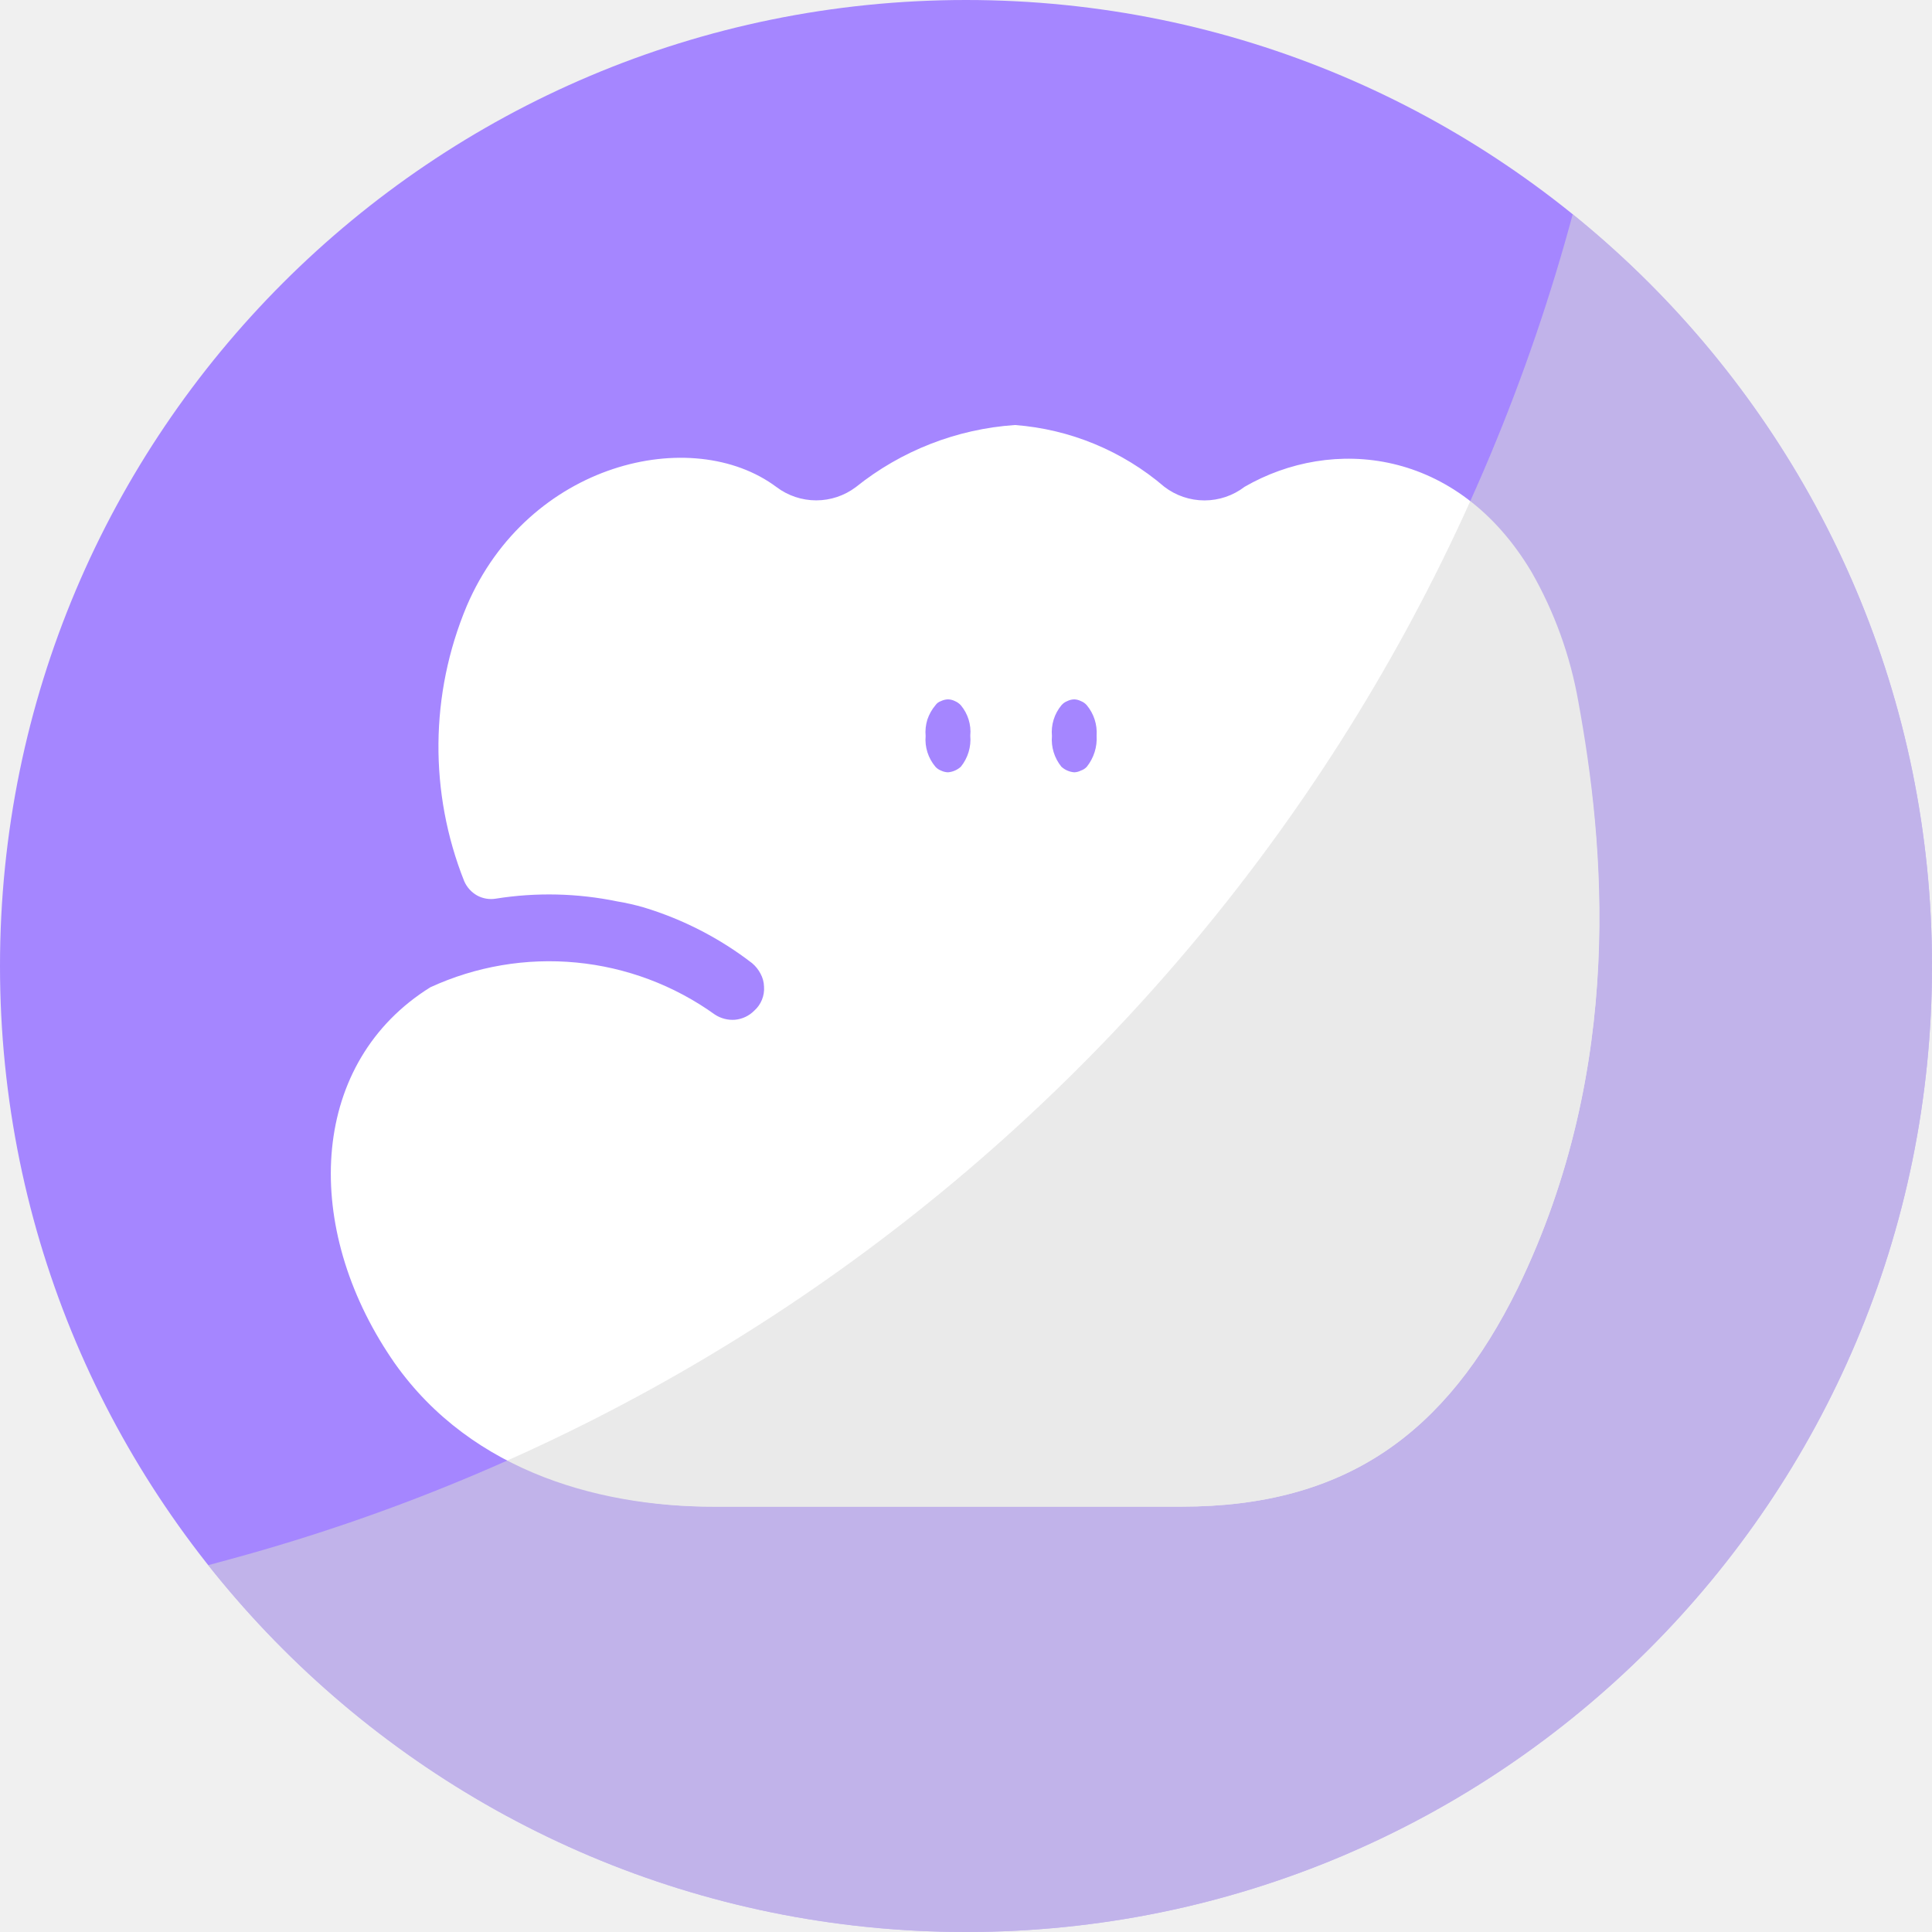
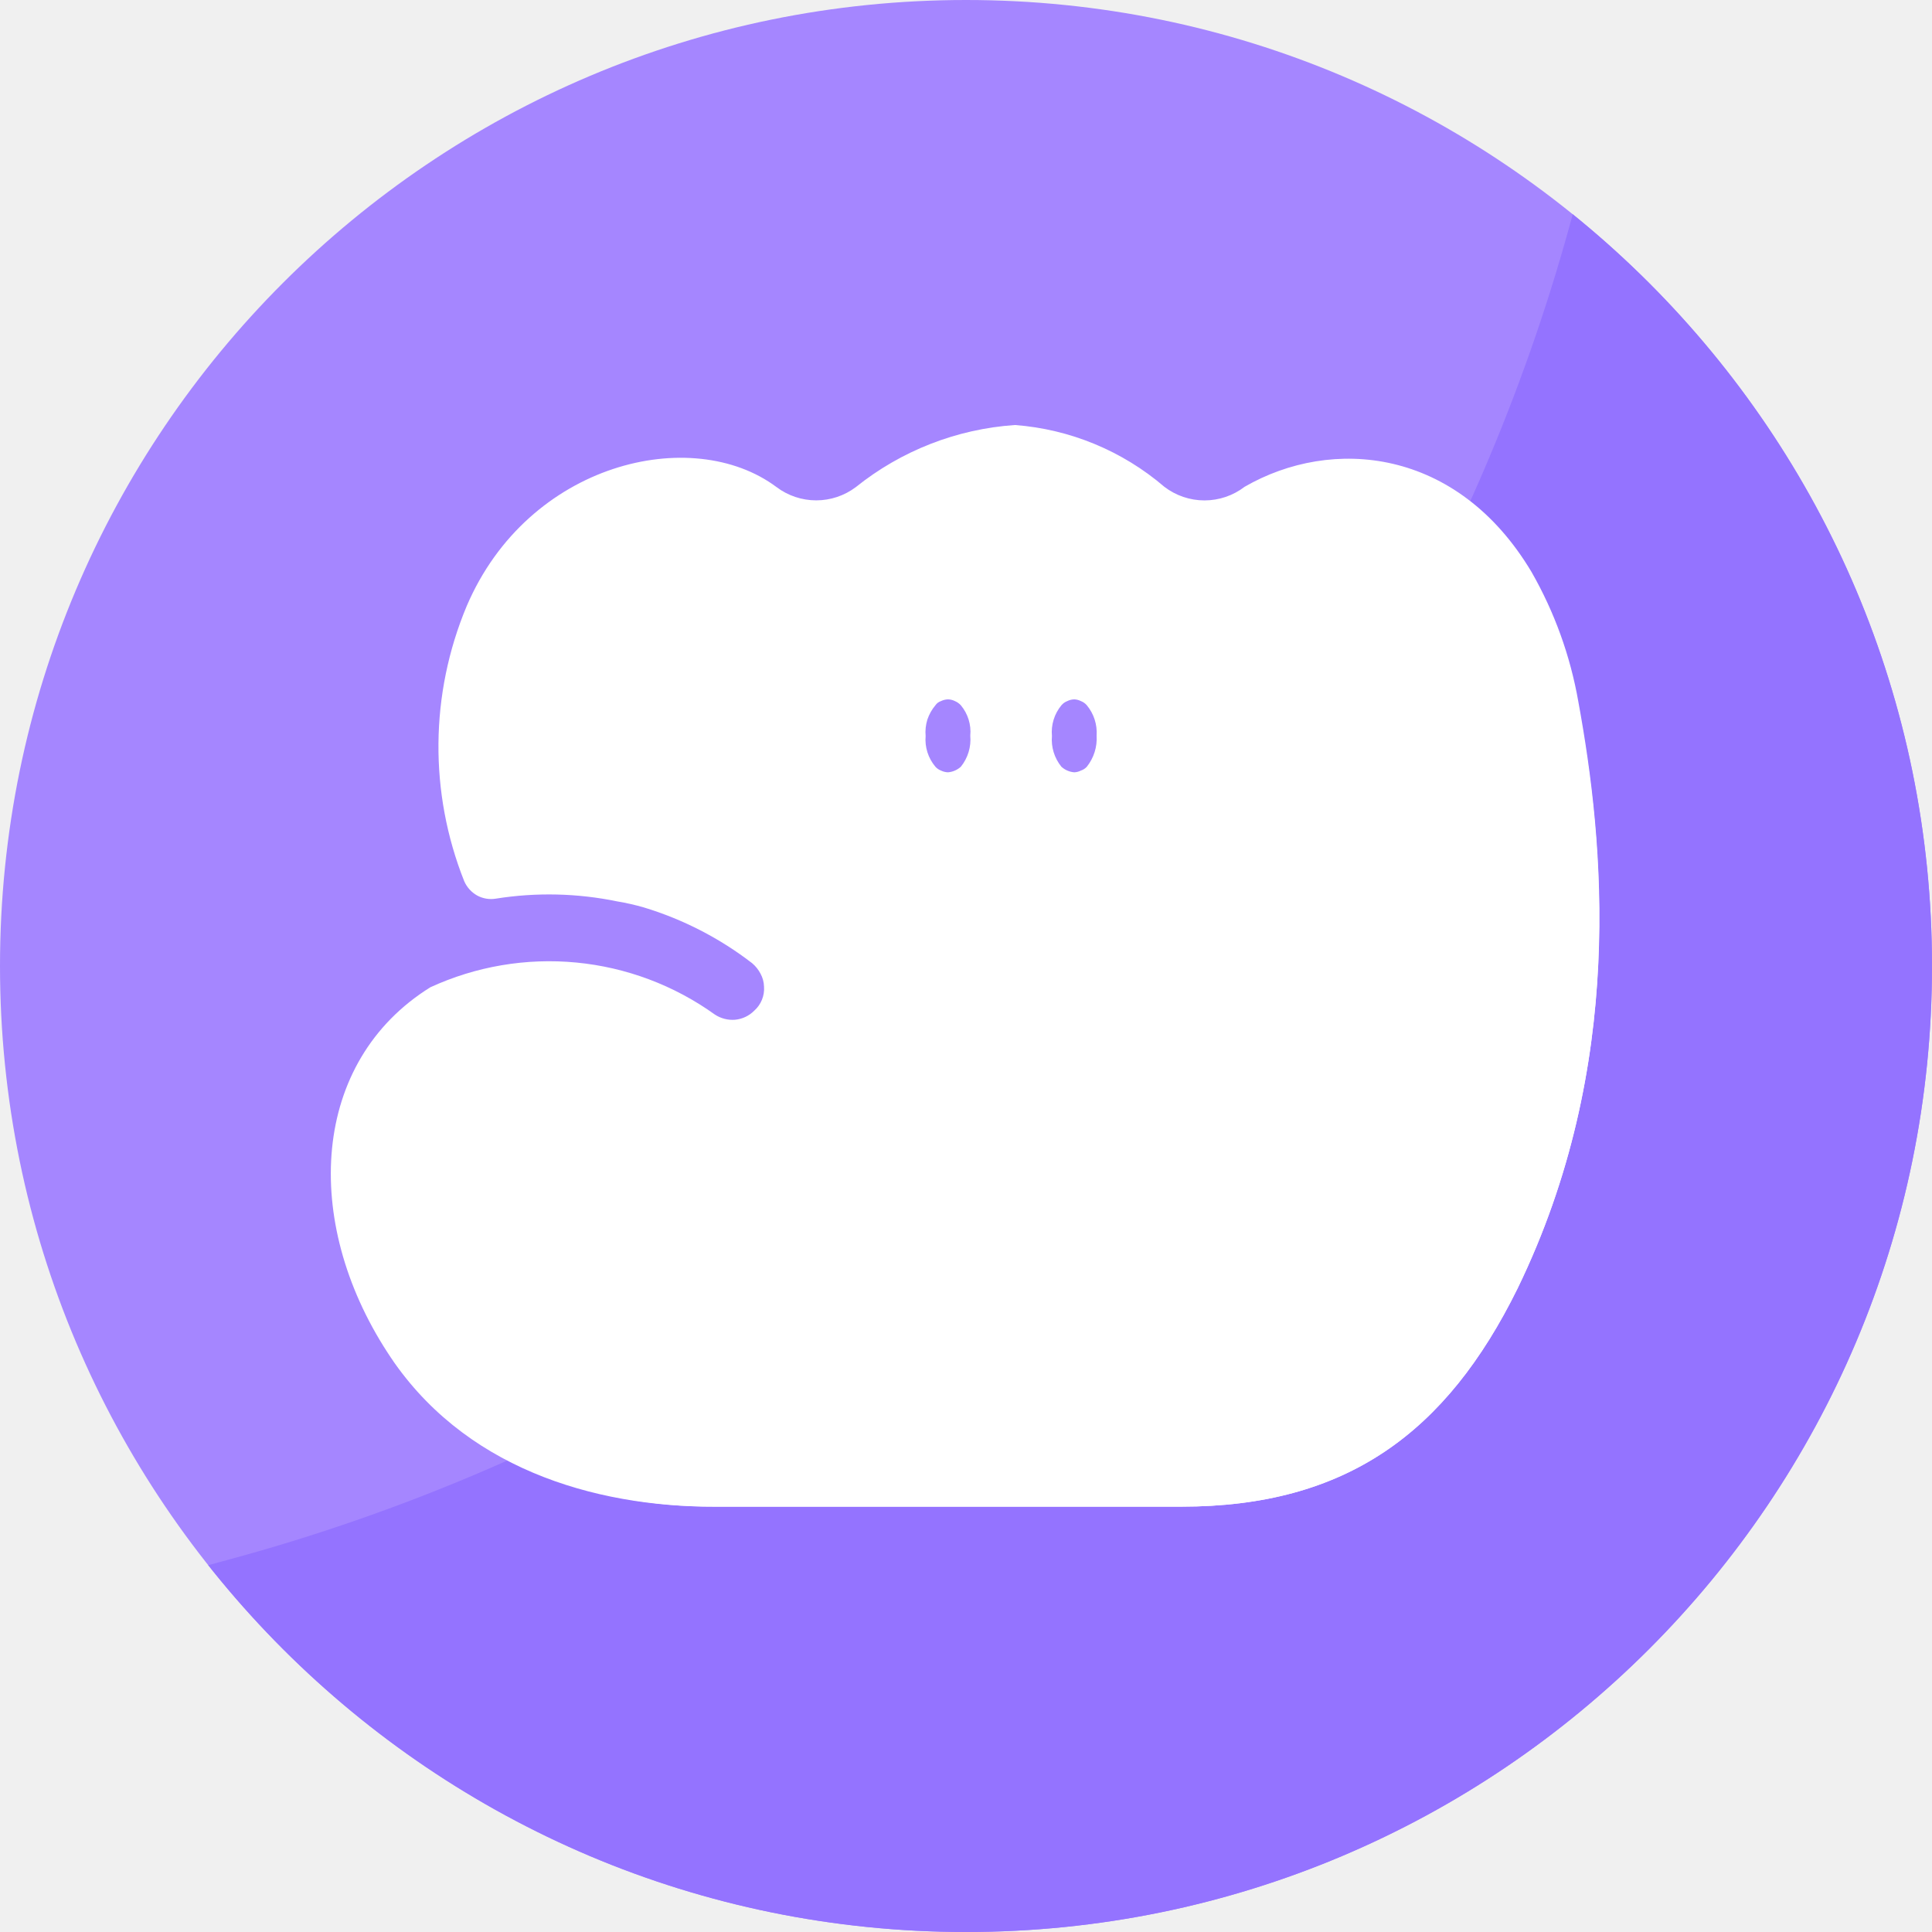
<svg xmlns="http://www.w3.org/2000/svg" width="79" height="79" viewBox="0 0 79 79" fill="none">
  <circle cx="39.5" cy="39.5" r="39.5" fill="#A586FF" />
-   <path fill-rule="evenodd" clip-rule="evenodd" d="M64.537 28.682C64.21 26.82 63.563 25.029 62.624 23.387C59.584 18.292 54.447 17.85 50.893 19.905C50.422 20.266 49.845 20.462 49.252 20.462C48.658 20.462 48.081 20.266 47.61 19.905C45.895 18.435 43.755 17.55 41.502 17.379C39.124 17.541 36.853 18.427 34.994 19.919C34.527 20.27 33.959 20.46 33.375 20.46C32.79 20.46 32.222 20.27 31.755 19.919C28.301 17.336 21.593 18.906 19.082 24.786C17.579 28.377 17.543 32.414 18.982 36.032C19.09 36.279 19.275 36.485 19.51 36.617C19.745 36.745 20.016 36.79 20.28 36.745C21.929 36.483 23.612 36.522 25.247 36.86C25.608 36.92 25.965 37.001 26.317 37.102C27.923 37.588 29.427 38.361 30.756 39.386C30.896 39.505 31.013 39.65 31.098 39.814C31.187 39.976 31.236 40.157 31.241 40.342C31.255 40.526 31.226 40.71 31.156 40.881C31.087 41.052 30.979 41.204 30.841 41.327C30.631 41.539 30.354 41.67 30.056 41.698C29.764 41.721 29.473 41.645 29.229 41.484C27.561 40.287 25.606 39.554 23.563 39.358C21.52 39.163 19.462 39.512 17.597 40.37C12.716 43.41 12.345 49.918 15.842 55.299C18.867 59.994 24.234 61.621 29.214 61.607H48.31C55.046 61.607 59.142 58.595 62.053 52.687C66.492 43.553 65.593 34.434 64.537 28.682ZM38.762 31.58C38.663 31.576 38.565 31.552 38.476 31.508C38.389 31.475 38.311 31.421 38.248 31.351C37.954 31.002 37.81 30.55 37.849 30.096C37.829 29.869 37.853 29.642 37.92 29.425C37.992 29.211 38.103 29.012 38.248 28.84C38.303 28.759 38.383 28.699 38.476 28.668C38.565 28.625 38.663 28.6 38.762 28.597C38.861 28.599 38.959 28.623 39.047 28.668C39.14 28.707 39.222 28.765 39.29 28.84C39.433 29.011 39.541 29.209 39.607 29.422C39.673 29.635 39.697 29.859 39.675 30.081C39.716 30.539 39.578 30.994 39.29 31.351C39.144 31.484 38.958 31.565 38.762 31.58ZM43.4 31.351C43.545 31.484 43.731 31.565 43.928 31.58C44.022 31.576 44.115 31.552 44.199 31.508C44.292 31.478 44.376 31.424 44.442 31.351C44.727 30.992 44.87 30.54 44.841 30.081C44.872 29.631 44.729 29.187 44.442 28.84C44.377 28.763 44.293 28.704 44.199 28.668C44.115 28.625 44.022 28.601 43.928 28.597C43.828 28.599 43.731 28.623 43.642 28.668C43.548 28.704 43.465 28.763 43.4 28.84C43.111 29.191 42.972 29.642 43.014 30.096C42.975 30.548 43.114 30.998 43.4 31.351Z" fill="white" />
-   <path d="M22.934 55.499L16.084 55.642C19.124 59.923 24.361 61.621 29.214 61.607H48.309C55.045 61.607 59.141 58.596 62.053 52.687C66.491 43.553 65.592 34.434 64.507 28.683C64.263 27.277 63.836 25.91 63.237 24.615L62.681 26.271C59.88 34.647 54.556 41.953 47.441 47.185C40.325 52.418 31.765 55.322 22.934 55.499Z" fill="white" />
  <mask id="mask0_982_39763" style="mask-type:alpha" maskUnits="userSpaceOnUse" x="0" y="0" width="79" height="79">
    <circle cx="39.5" cy="39.5" r="39.5" fill="#FF6E83" />
  </mask>
  <g mask="url(#mask0_982_39763)">
-     <path d="M3 65.5L9.44 63.749C37.185 56.207 58.535 34.016 65 6L79 8V79H26.5L3 65.5Z" fill="#D9D9D9" fill-opacity="0.55" style="mix-blend-mode:color-burn" />
+     <path d="M3 65.5L9.44 63.749C37.185 56.207 58.535 34.016 65 6L79 8V79H26.5L3 65.5Z" fill="#9473FF" />
  </g>
+   <path fill-rule="evenodd" clip-rule="evenodd" d="M64.537 28.682C64.21 26.82 63.563 25.029 62.624 23.387C59.584 18.292 54.447 17.85 50.893 19.905C50.422 20.266 49.845 20.462 49.252 20.462C48.658 20.462 48.081 20.266 47.61 19.905C45.895 18.435 43.755 17.55 41.502 17.379C39.124 17.541 36.853 18.427 34.994 19.919C34.527 20.27 33.959 20.46 33.375 20.46C32.79 20.46 32.222 20.27 31.755 19.919C28.301 17.336 21.593 18.906 19.082 24.786C17.579 28.377 17.543 32.414 18.982 36.032C19.09 36.279 19.275 36.485 19.51 36.617C19.745 36.745 20.016 36.79 20.28 36.745C21.929 36.483 23.612 36.522 25.247 36.86C25.608 36.92 25.965 37.001 26.317 37.102C27.923 37.588 29.427 38.361 30.756 39.386C30.896 39.505 31.013 39.65 31.098 39.814C31.187 39.976 31.236 40.157 31.241 40.342C31.255 40.526 31.226 40.71 31.156 40.881C31.087 41.052 30.979 41.204 30.841 41.327C30.631 41.539 30.354 41.67 30.056 41.698C29.764 41.721 29.473 41.645 29.229 41.484C27.561 40.287 25.606 39.554 23.563 39.358C21.52 39.163 19.462 39.512 17.597 40.37C12.716 43.41 12.345 49.918 15.842 55.299C18.867 59.994 24.234 61.621 29.214 61.607H48.31C55.046 61.607 59.142 58.595 62.053 52.687C66.492 43.553 65.593 34.434 64.537 28.682ZM38.762 31.58C38.663 31.576 38.565 31.552 38.476 31.508C38.389 31.475 38.311 31.421 38.248 31.351C37.954 31.002 37.81 30.55 37.849 30.096C37.829 29.869 37.853 29.642 37.92 29.425C37.992 29.211 38.103 29.012 38.248 28.84C38.303 28.759 38.383 28.699 38.476 28.668C38.565 28.625 38.663 28.6 38.762 28.597C38.861 28.599 38.959 28.623 39.047 28.668C39.14 28.707 39.222 28.765 39.29 28.84C39.433 29.011 39.541 29.209 39.607 29.422C39.673 29.635 39.697 29.859 39.675 30.081C39.716 30.539 39.578 30.994 39.29 31.351C39.144 31.484 38.958 31.565 38.762 31.58ZM43.4 31.351C43.545 31.484 43.731 31.565 43.928 31.58C44.022 31.576 44.115 31.552 44.199 31.508C44.292 31.478 44.376 31.424 44.442 31.351C44.727 30.992 44.87 30.54 44.841 30.081C44.872 29.631 44.729 29.187 44.442 28.84C44.377 28.763 44.293 28.704 44.199 28.668C44.115 28.625 44.022 28.601 43.928 28.597C43.828 28.599 43.731 28.623 43.642 28.668C43.548 28.704 43.465 28.763 43.4 28.84C43.111 29.191 42.972 29.642 43.014 30.096C42.975 30.548 43.114 30.998 43.4 31.351Z" fill="white" />
+   <path d="M22.934 55.499L16.084 55.642C19.124 59.923 24.361 61.621 29.214 61.607H48.309C55.045 61.607 59.141 58.596 62.053 52.687C66.491 43.553 65.592 34.434 64.507 28.683C64.263 27.277 63.836 25.91 63.237 24.615L62.681 26.271C59.88 34.647 54.556 41.953 47.441 47.185C40.325 52.418 31.765 55.322 22.934 55.499V55.499Z" fill="white" />
</svg>
